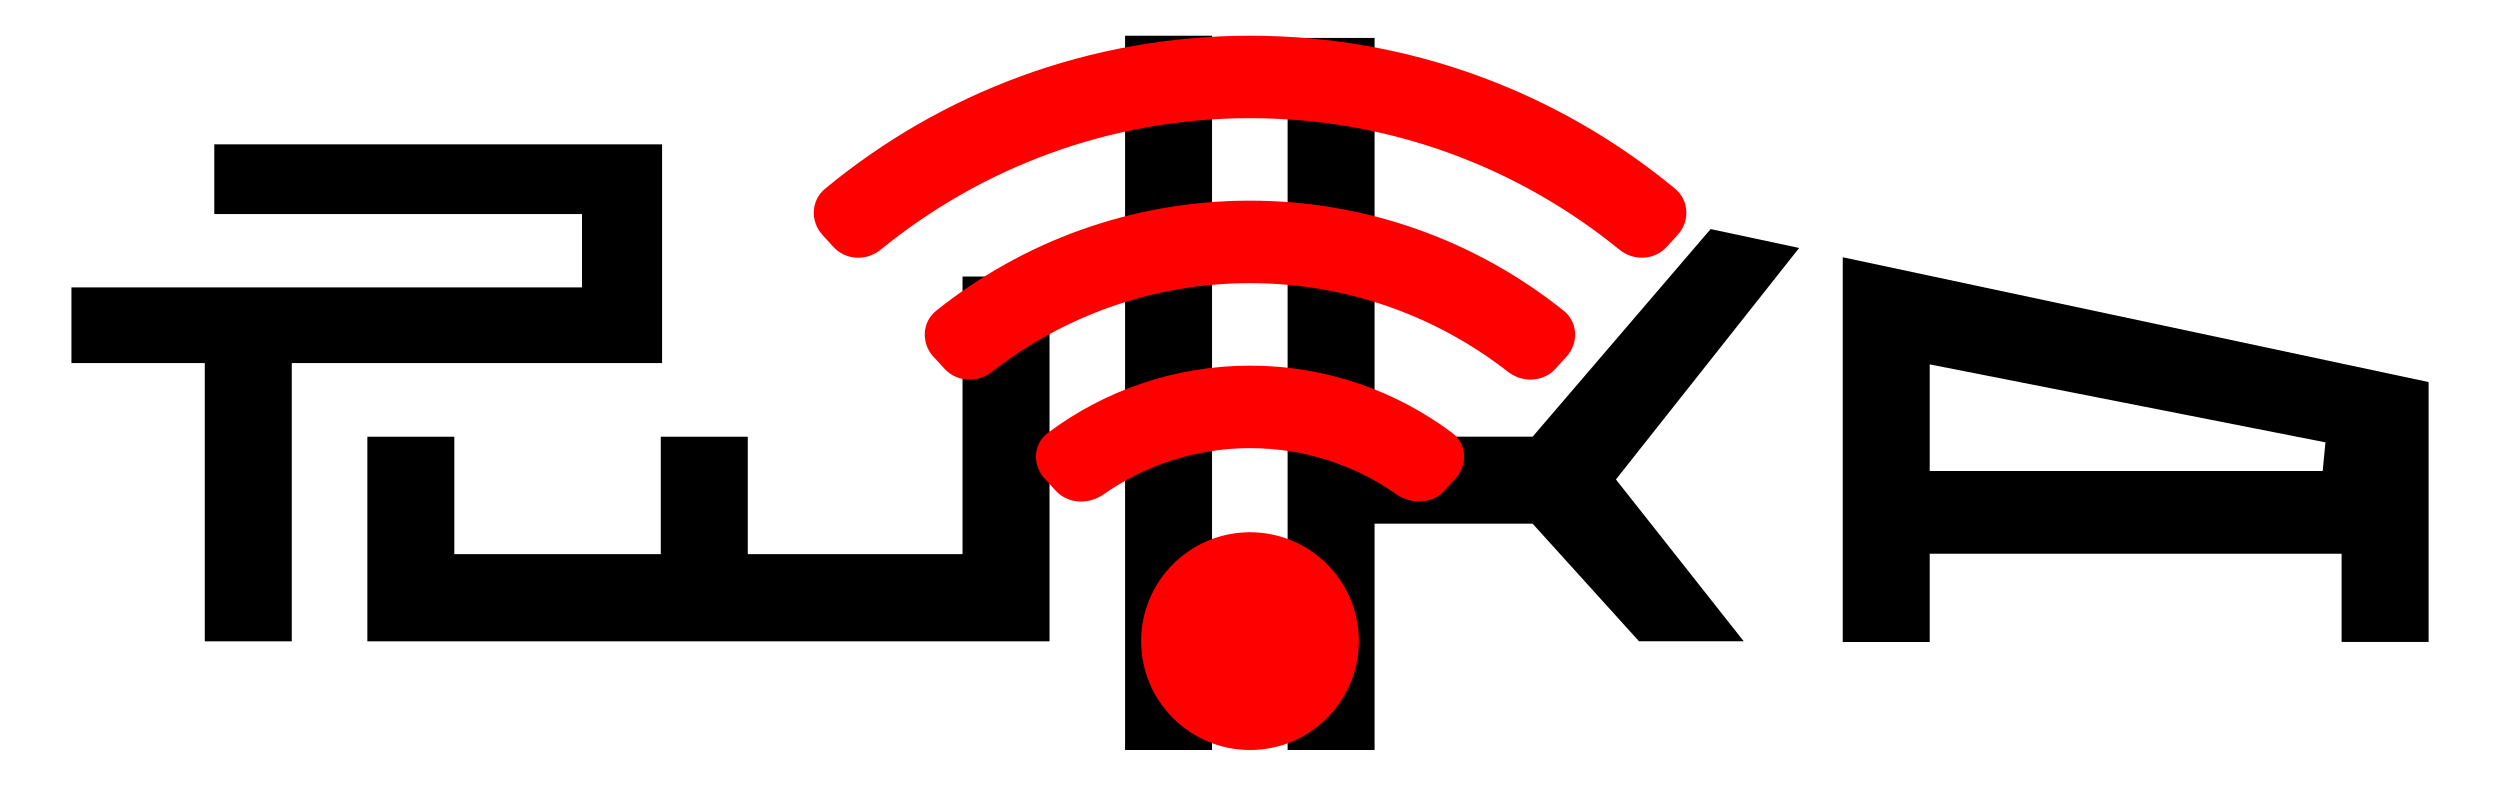
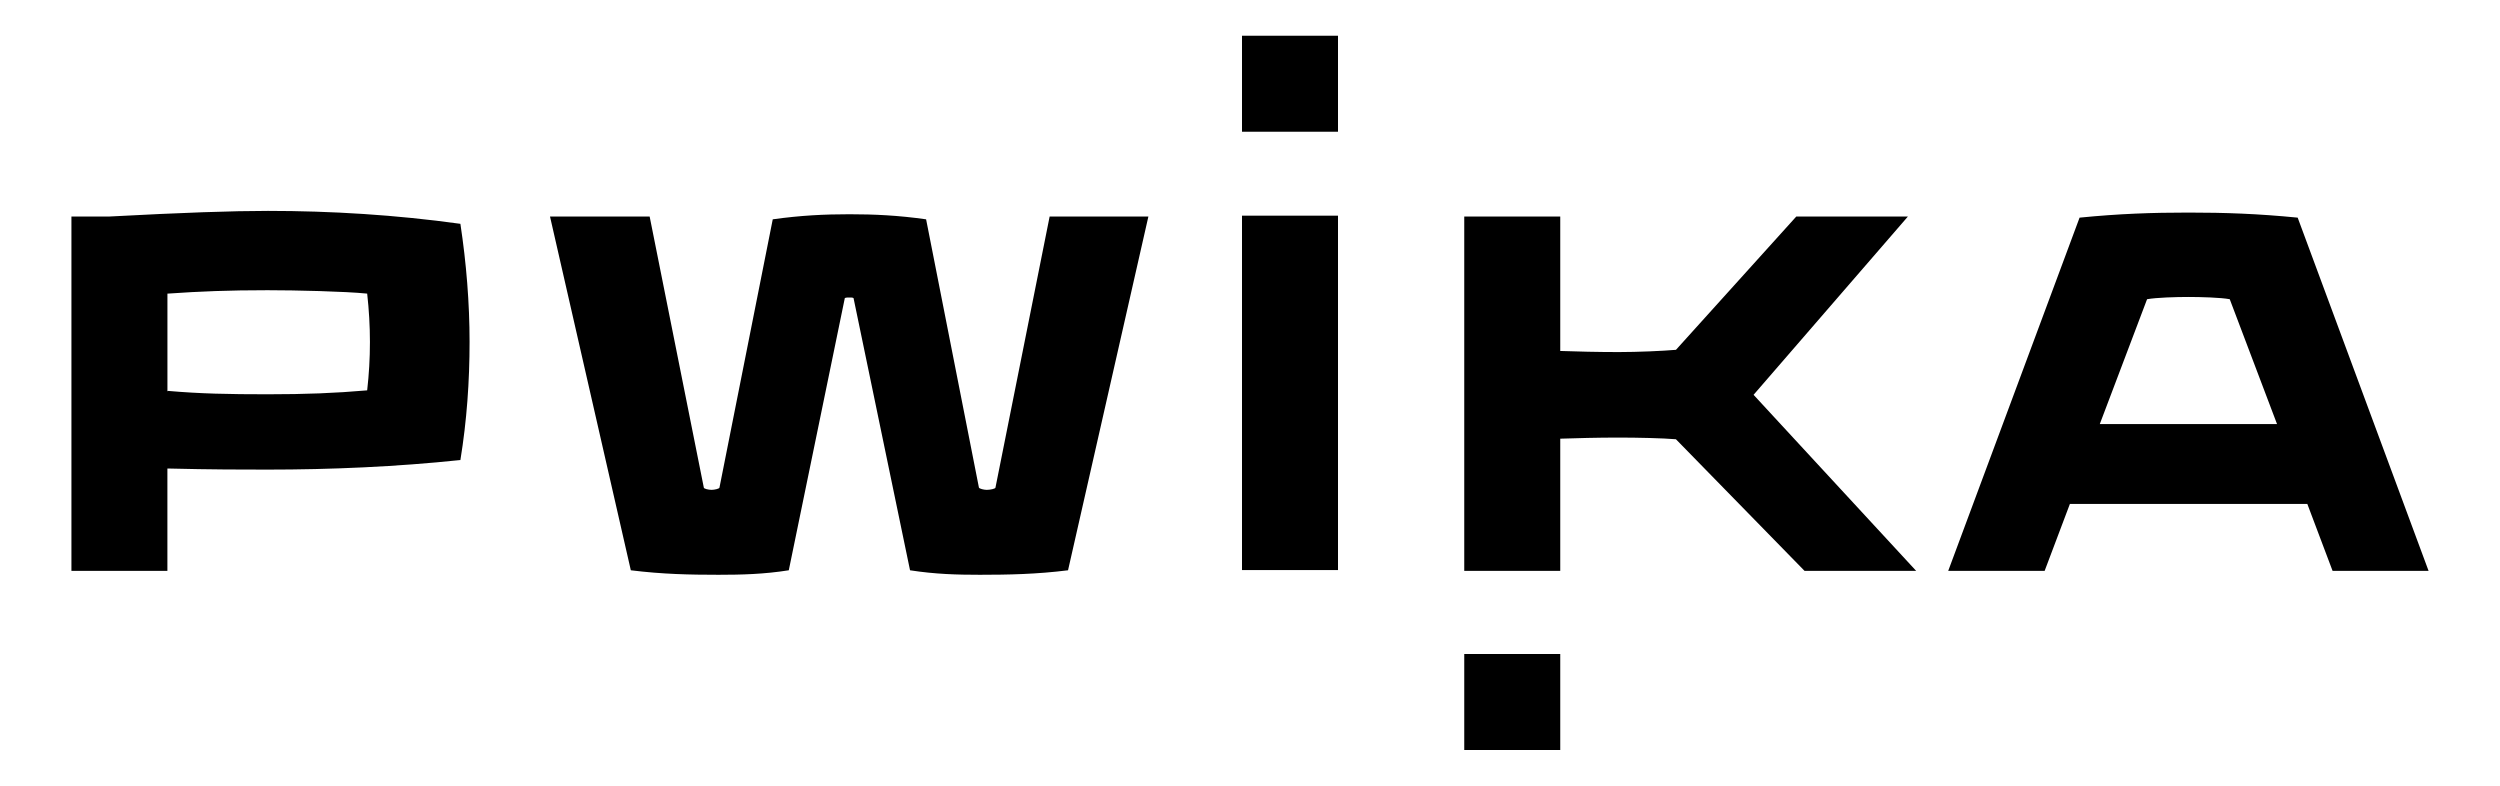
<svg xmlns="http://www.w3.org/2000/svg" version="1.1" viewBox="0 0 70 22">
-   <g>
-     <path d="M36.053,21V1.062h2.435v11.165h4.426l4.983-5.813,2.479.529-5.13,6.482,3.579,4.531h-2.933l-2.979-3.293h-4.425v6.337h-2.435ZM65.565,17.976v-2.471h-11.533v2.471h-2.435V7.203l16.404,3.495v7.277h-2.435ZM54.032,13.188h11.003l.078-.802-11.081-2.183v2.985ZM31.502,21V1h2.435v20h-2.435ZM10.286,17.957v-5.729h2.435v3.287h5.781v-3.287h2.436v3.287h6.013v-7.773h2.436v10.215H10.286ZM5.734,17.957v-7.791h-3.734v-2.118h14.296v-2.055H6v-1.951h12.538v6.124h-10.368v7.791h-2.436Z" />
-     <path d="M35,21c-1.684,0-3.048-1.365-3.048-3.049s1.365-3.048,3.048-3.048,3.048,1.365,3.048,3.048-1.365,3.049-3.048,3.049ZM26.135,9.985l.311.34c.344.377.926.401,1.328.087,1.996-1.556,4.505-2.484,7.226-2.484s5.23.928,7.226,2.484c.402.314.985.29,1.328-.087l.31-.341c.344-.377.319-.964-.08-1.283-2.411-1.928-5.466-3.083-8.786-3.083s-6.375,1.154-8.786,3.083c-.398.319-.423.906-.08,1.283ZM29.246,13.396l.311.341c.344.377.925.398,1.343.105,1.162-.815,2.577-1.294,4.101-1.294s2.939.479,4.101,1.294c.418.293.999.272,1.343-.105l.311-.341c.344-.377.319-.966-.089-1.271-1.581-1.184-3.543-1.887-5.666-1.887s-4.085.702-5.666,1.887c-.408.306-.433.894-.089,1.271ZM23.024,6.573l.311.34c.344.377.926.402,1.322.079,2.824-2.302,6.425-3.683,10.344-3.683s7.52,1.382,10.344,3.683c.396.322.978.298,1.322-.079l.311-.34c.344-.377.318-.963-.075-1.288-3.236-2.675-7.384-4.285-11.901-4.285s-8.665,1.609-11.901,4.285c-.393.325-.419.911-.075,1.288Z" fill="red" />
-   </g>
-   <g id="notes">
-     <text transform="translate(.947 -11.812)" fill="#333" font-family="Helvetica-Light, Helvetica" font-size="3" font-weight="300">
-       <tspan x="0" y="0">artboard must leave room for enlargement animation</tspan>
-       <tspan x="9.416" y="4">save as · do not check "use artboards"</tspan>
-       <tspan x="-.096" y="8">responsive √ · css properties: presentation attributes</tspan>
-     </text>
-   </g>
+   <path d="M2,6.063h1.054c2.057-.11,3.459-.158,4.449-.158,1.762,0,3.575.11,5.388.362.167,1.102.257,2.221.257,3.307,0,1.102-.077,2.205-.257,3.307-1.8.189-3.626.268-5.401.268-.669,0-1.569,0-2.803-.031v2.866H2V6.063ZM10.281,10.929c.051-.457.077-.882.077-1.354,0-.441-.026-.898-.077-1.354-.63-.063-2.006-.095-2.79-.095-1.08,0-1.89.032-2.79.095h-.013v2.74l.013-.016c.9.079,1.71.095,2.79.095,1.067,0,1.89-.032,2.79-.11ZM23.655,8.346l-1.569,7.622c-.694.11-1.324.126-1.967.126-.797,0-1.569-.016-2.456-.126l-2.263-9.906h2.79l1.517,7.591c0,.032.129.063.219.063.077,0,.219-.032.219-.063l1.492-7.512c.784-.11,1.453-.142,2.147-.142s1.363.031,2.147.142l1.479,7.512c.013.032.141.063.219.063.103,0,.244-.032.244-.063l1.517-7.591h2.765l-2.25,9.906c-.874.11-1.672.126-2.469.126-.63,0-1.247-.016-1.955-.126l-1.582-7.622c-.026-.016-.064-.016-.116-.016s-.09,0-.129.016ZM43.687,12.284v3.701h-2.688V6.063h2.688v3.764c.463.016,1.042.031,1.633.031.54,0,1.234-.031,1.607-.063l3.369-3.732h3.125l-4.321,4.992,4.552,4.929h-3.125l-3.601-3.685c-.373-.031-1.067-.047-1.607-.047-.592,0-1.17.016-1.633.031ZM64.335,6.094l3.665,9.89h-2.688l-.707-1.874h-6.648l-.707,1.874h-2.7l3.678-9.89c1.106-.11,2.032-.142,3.048-.142,1.029,0,1.942.032,3.06.142ZM60.118,8.378l-1.324,3.496h4.963l-1.324-3.496c-.244-.047-.81-.063-1.157-.063s-.9.016-1.157.063ZM37.464,15.961h-2.688V6.039h2.688v9.922ZM37.464,3.688h-2.688V1h2.688v2.688ZM43.687,21h-2.688v-2.688h2.688v2.688Z" />
</svg>
